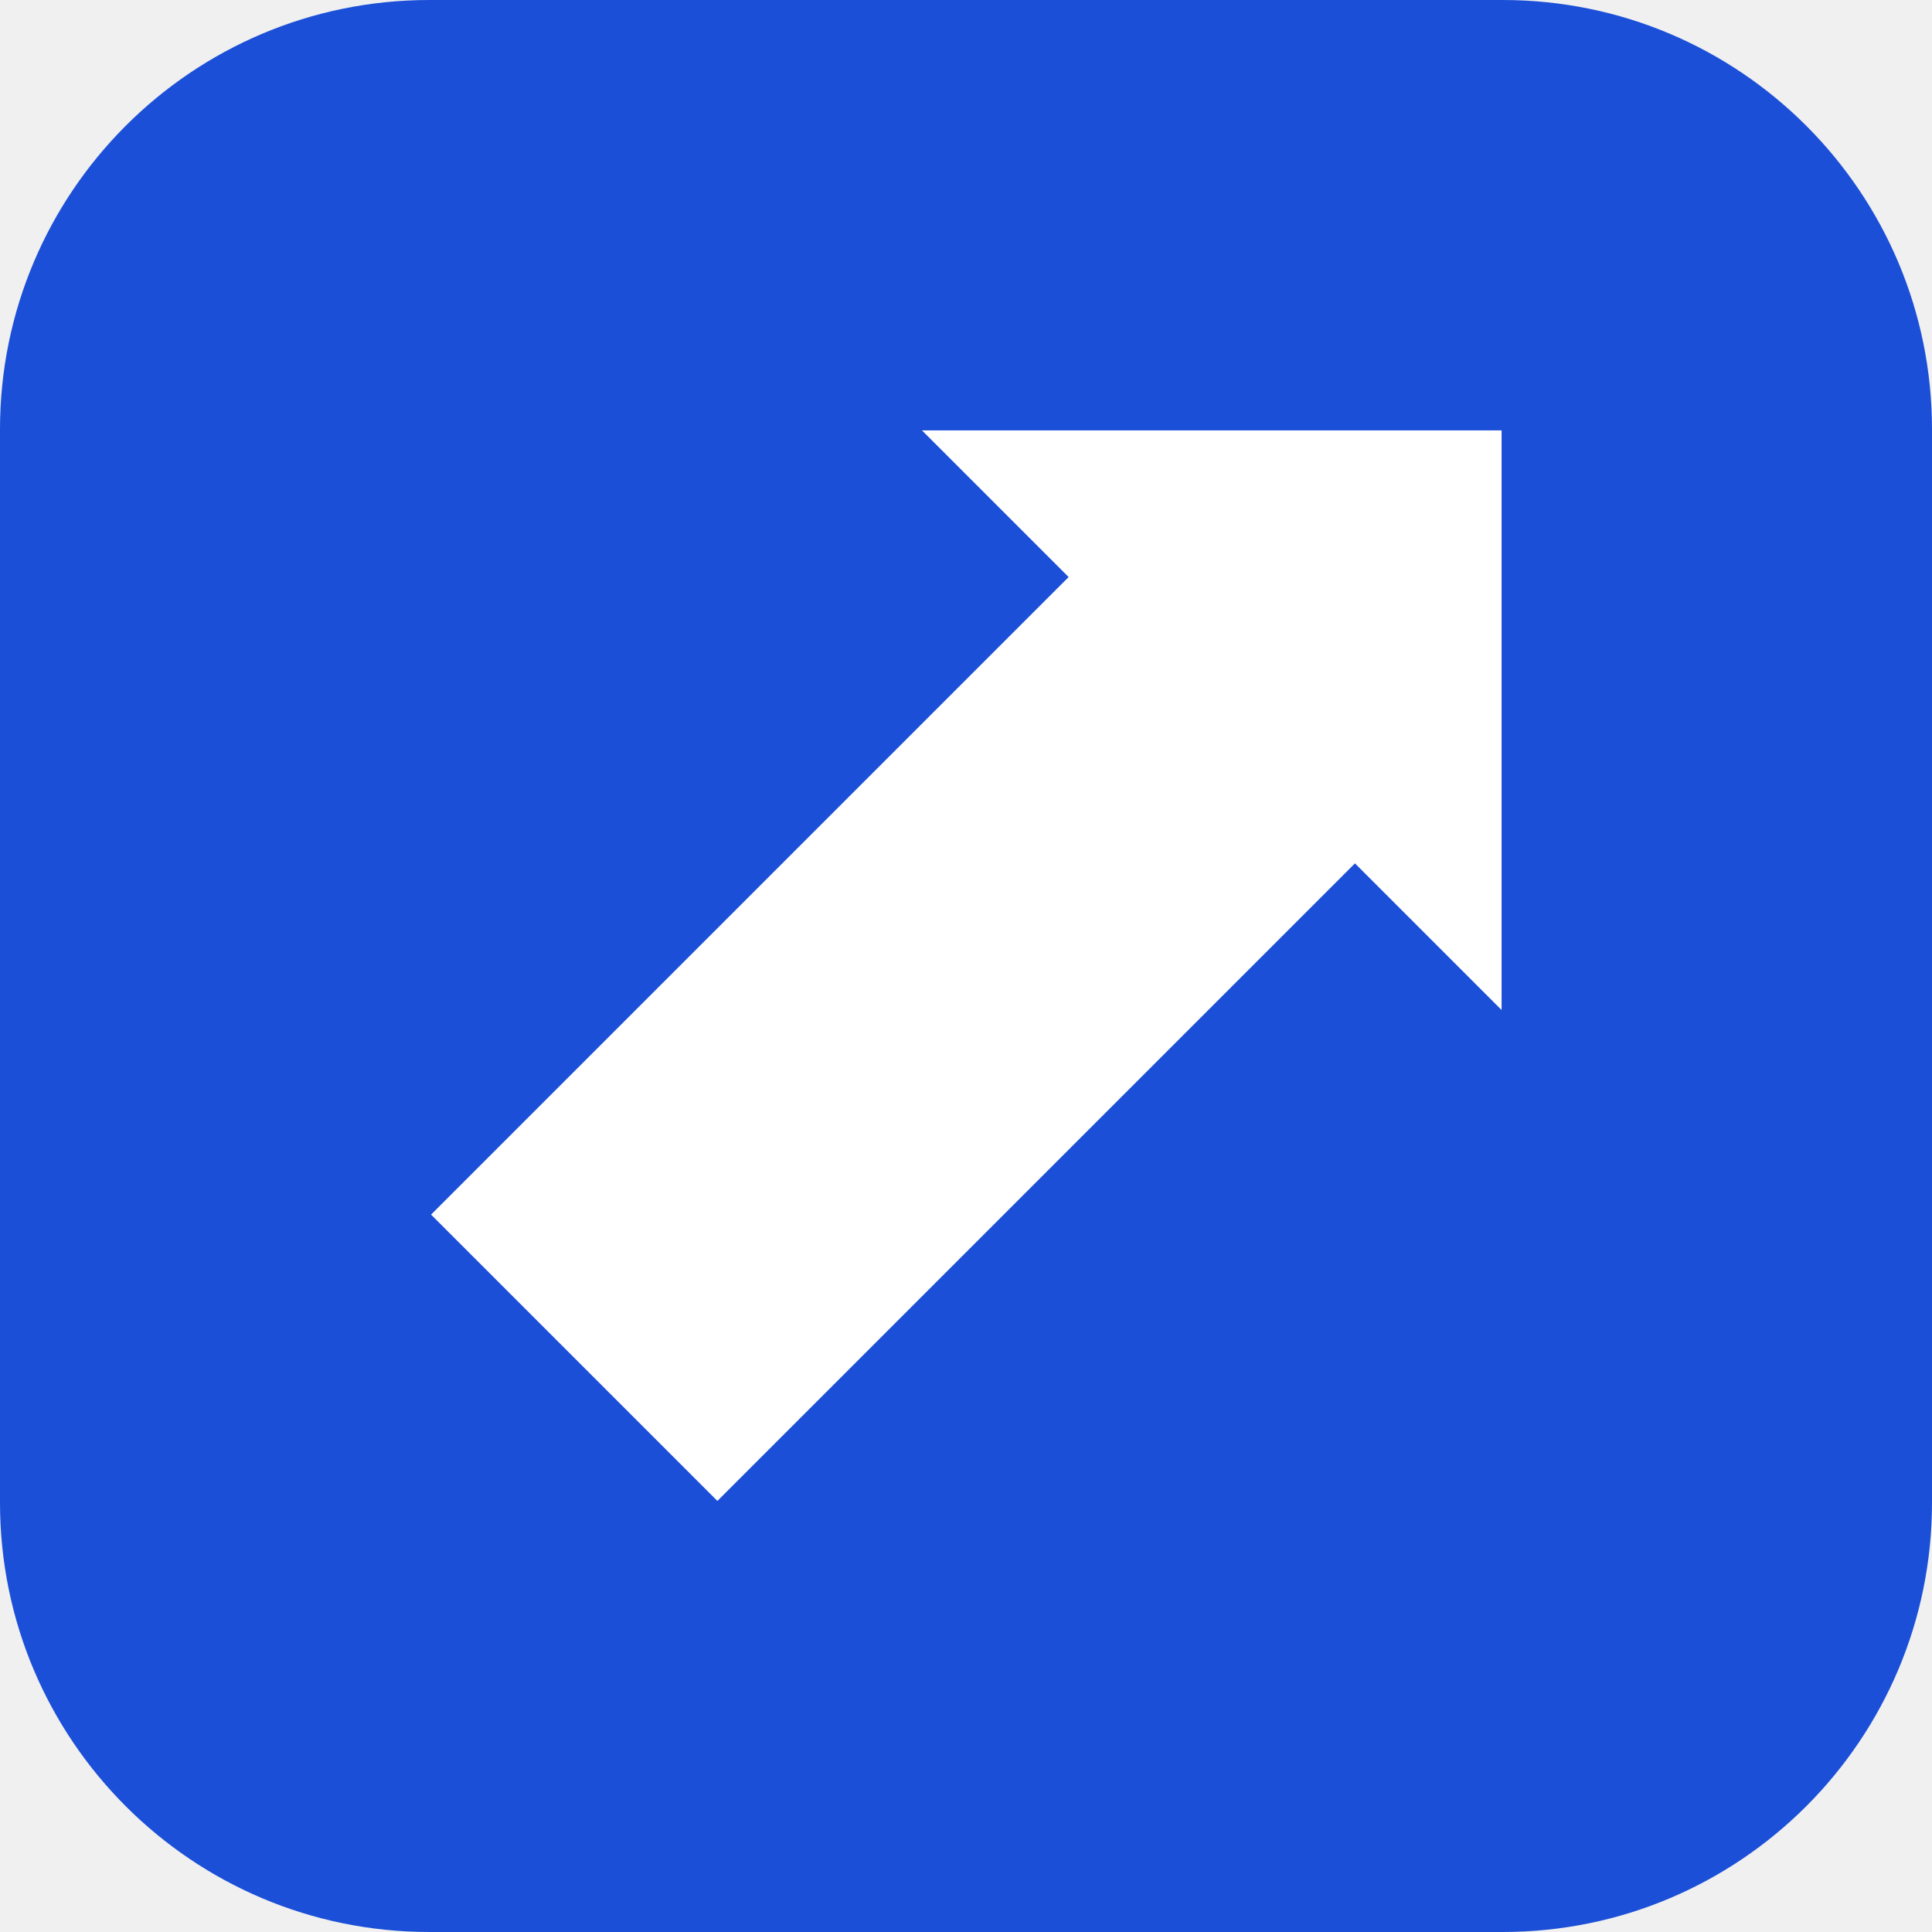
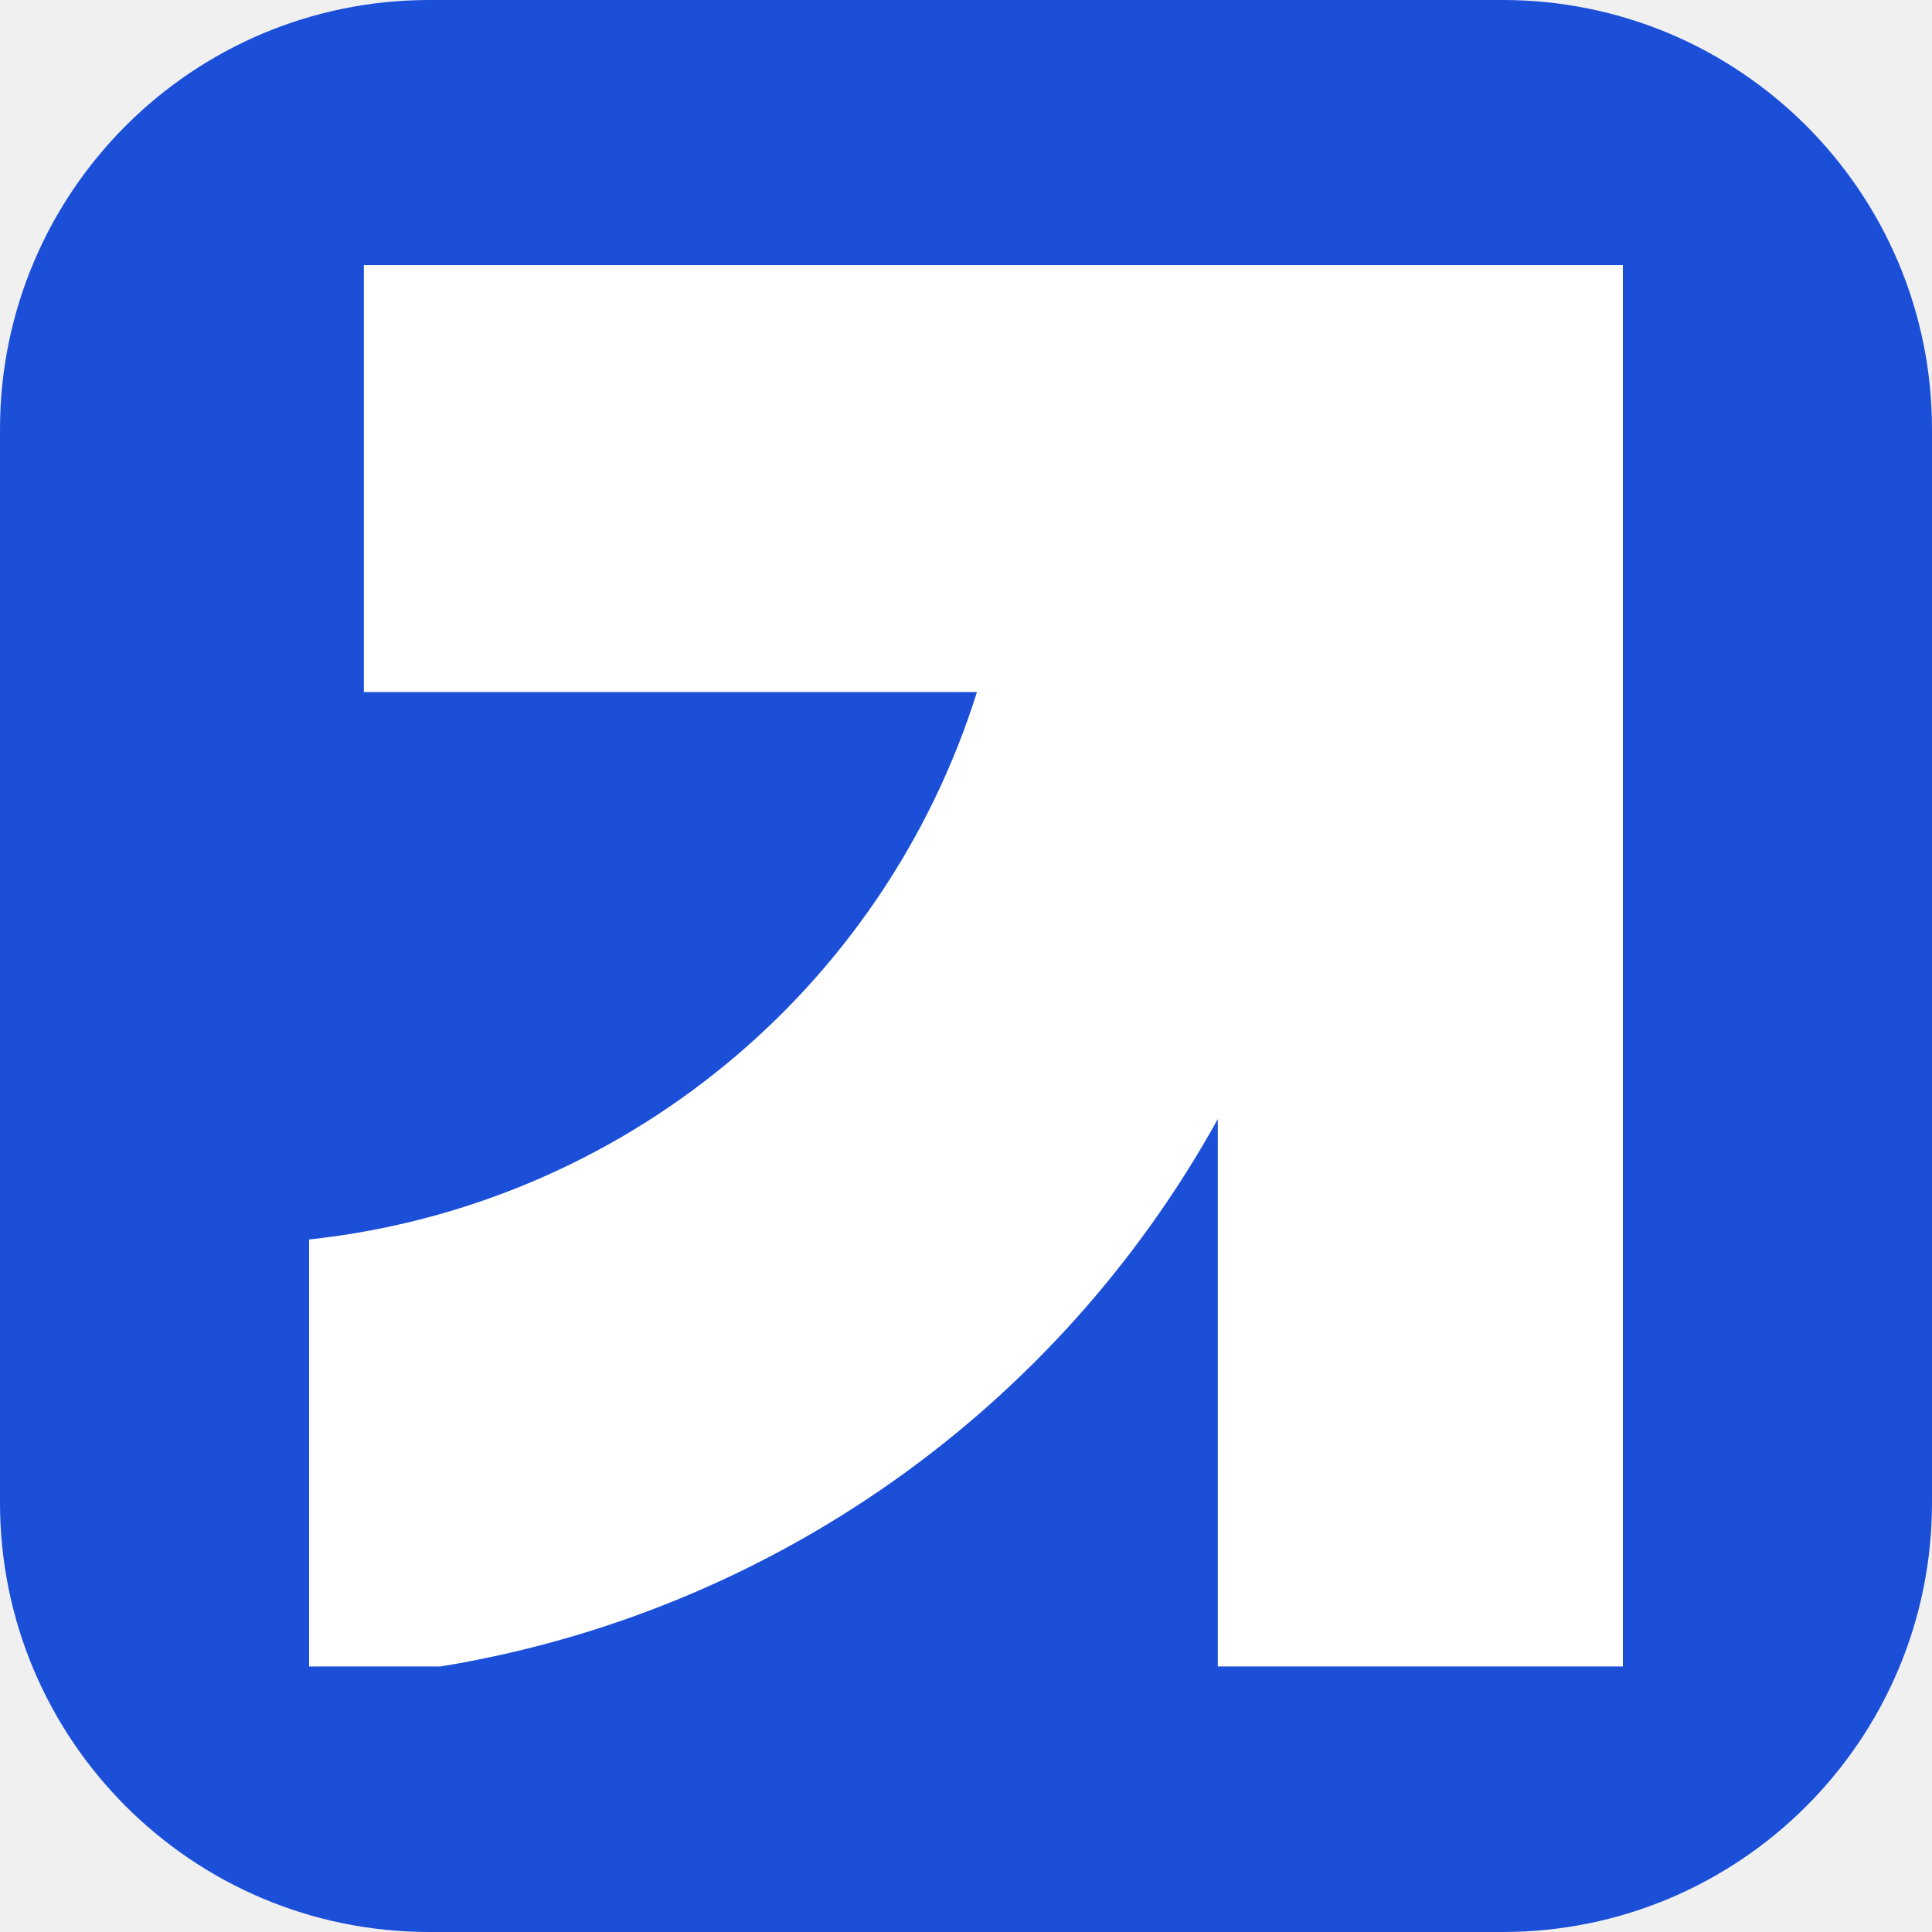
<svg xmlns="http://www.w3.org/2000/svg" width="180" height="180" viewBox="0 0 180 180" fill="none">
  <rect width="180" height="180" rx="40" fill="#1B4FD8" />
-   <path transform="translate(21.1 29.3) scale(5.4)" fill="#FFFFFF" d="M22 2L12 2L14.53 4.53L3.53 15.53L8.47 20.47L19.47 9.47L22 12Z" />
+   <path transform="translate(28.8 24.7) scale(1.02)" fill="#FFFFFF" d="M5 0H120V128H83V78A99.5 99.5 0 0 1 12 128H0V89A72 72 0 0 0 61 39H5Z" />
</svg>
